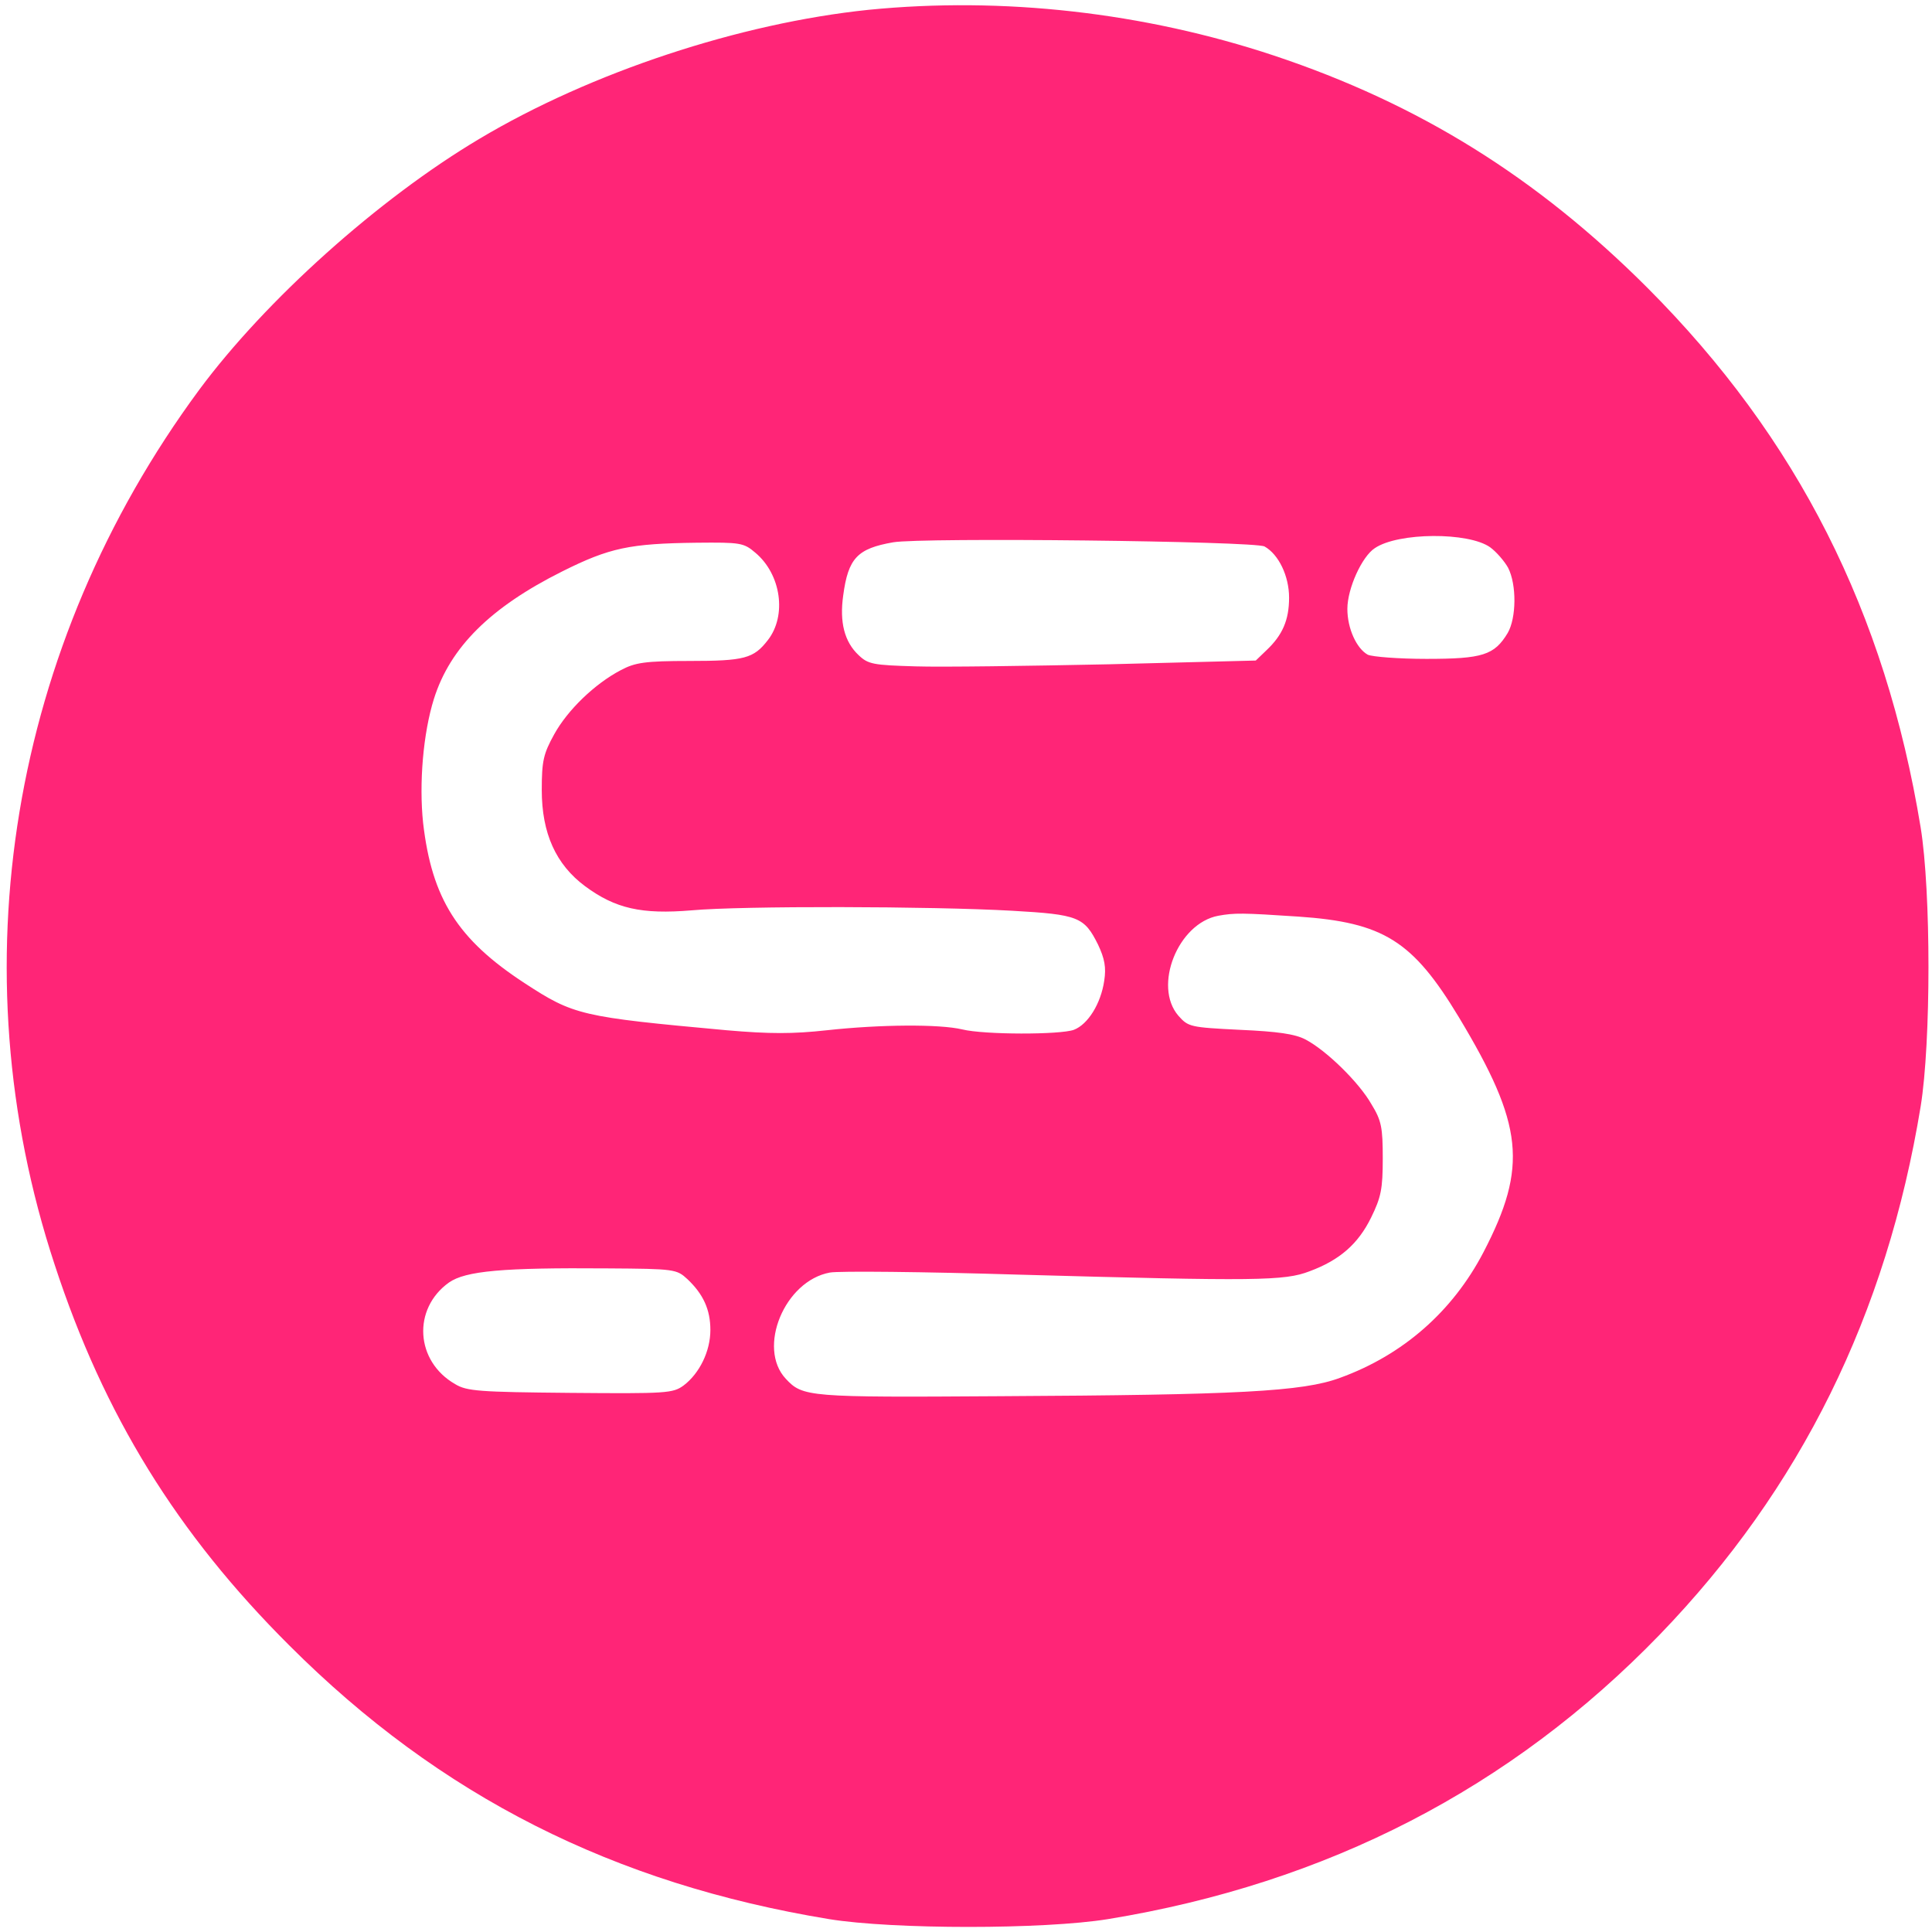
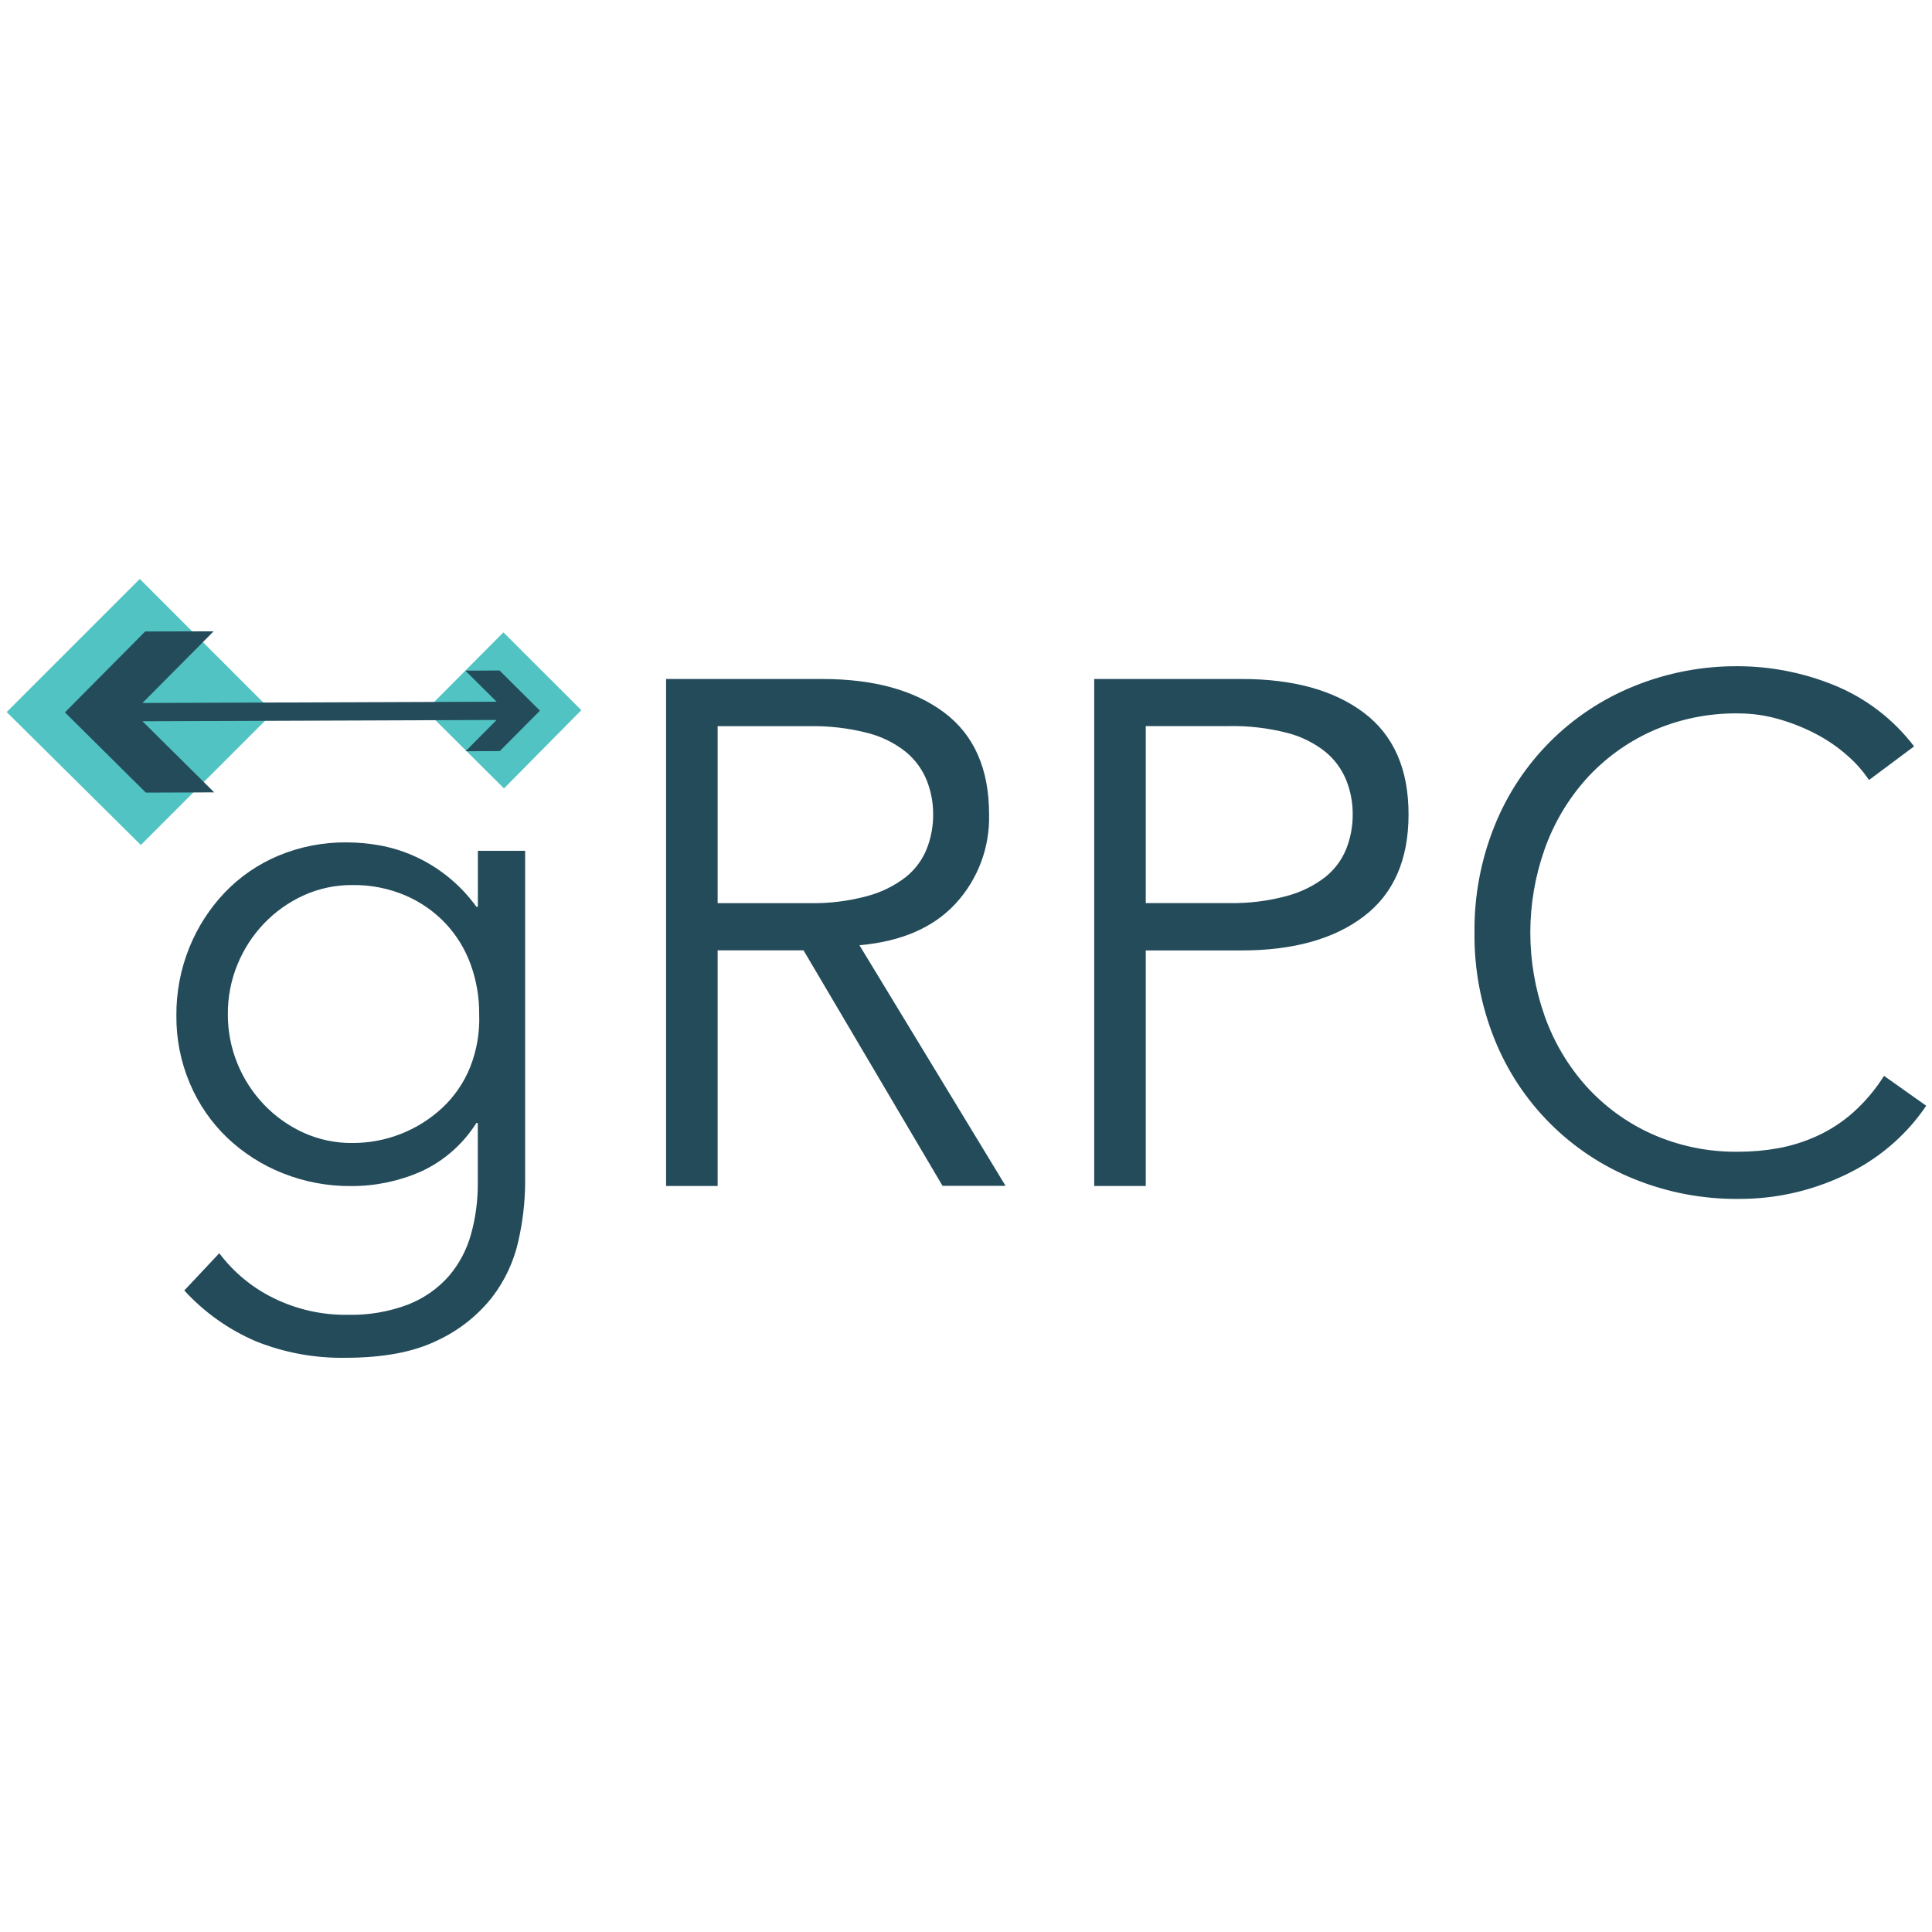
<svg xmlns="http://www.w3.org/2000/svg" viewBox="0 0 20 20" version="1.1" id="svg488">
  <defs id="defs492" />
-   <g transform="matrix(0.00430987,0,0,-0.00430987,-1.007337,21.04324)" fill="#000000" stroke="none" id="g191" style="fill:#ff2577;fill-opacity:1">
-     <path d="M 2320,4859 C 2011,4827 1653,4709 1385,4549 1143,4405 872,4162 712,3946 259,3332 130,2557 365,1845 483,1484 659,1199 929,930 1291,568 1708,358 2225,273 c 154,-25 516,-25 670,0 526,86 968,314 1325,683 339,351 545,769 627,1269 25,154 25,516 0,670 -85,518 -296,935 -656,1296 -266,266 -549,442 -897,558 -313,104 -652,142 -974,110 z M 3813,3568 c 15,-11 34,-33 43,-49 21,-41 20,-121 -1,-157 -32,-53 -60,-62 -195,-62 -67,0 -130,5 -141,10 -27,15 -49,63 -49,110 0,49 35,126 66,146 56,38 225,39 277,2 z m -542,2 c 34,-19 59,-71 59,-123 0,-54 -16,-90 -54,-126 l -26,-25 -353,-9 c -193,-4 -402,-7 -464,-5 -102,3 -114,5 -137,27 -34,32 -46,79 -37,143 12,90 34,113 120,128 69,12 867,3 892,-10 z m -1223,-15 c 62,-52 76,-151 30,-210 -34,-44 -56,-50 -188,-50 -108,0 -131,-4 -165,-22 -63,-33 -128,-96 -160,-154 -26,-47 -30,-64 -30,-134 0,-104 34,-179 104,-231 73,-54 136,-68 256,-58 120,11 575,10 770,-1 159,-9 173,-15 206,-81 16,-34 20,-55 15,-87 -8,-55 -39,-105 -73,-118 -33,-12 -215,-12 -268,1 -55,13 -197,12 -325,-2 -82,-9 -137,-9 -241,0 -350,32 -367,36 -485,113 -161,105 -223,203 -244,385 -10,95 0,215 26,298 39,124 136,220 308,306 114,57 162,67 323,69 105,1 113,0 141,-24 z m 1304,-874 c 205,-14 275,-58 386,-242 155,-258 166,-358 59,-564 -74,-142 -193,-247 -345,-302 -89,-33 -245,-41 -817,-44 -461,-3 -473,-2 -514,42 -69,74 -3,235 106,255 21,4 225,2 453,-5 574,-16 639,-15 699,8 73,27 117,66 148,129 24,49 28,69 28,142 0,74 -3,91 -27,130 -30,53 -109,130 -159,156 -25,13 -66,19 -157,23 -120,6 -124,7 -148,34 -61,71 -1,222 96,240 39,7 57,7 192,-2 z M 1885,1810 c 38,-36 55,-73 55,-122 0,-51 -26,-104 -64,-133 -26,-19 -40,-20 -273,-18 -218,2 -248,4 -276,21 -96,55 -103,181 -15,244 40,28 129,36 380,34 163,-1 167,-2 193,-26 z" id="path189" style="fill:#ff2577;fill-opacity:1" />
+   <g id="g4239" transform="matrix(0.8365286,0,0,0.8365286,0.8471377,1.505289)">
+     <path style="display:inline;fill:#50c3c2;fill-opacity:1;stroke:none;stroke-width:0.062px;stroke-linecap:butt;stroke-linejoin:miter;stroke-opacity:1" d="m 0.717,5.365 -1.647,1.647 1.66,1.645 1.639,-1.639 z" id="path1813" />
+     <path style="fill:#50c3c2;fill-opacity:1;stroke:none;stroke-width:0.062px;stroke-linecap:butt;stroke-linejoin:miter;stroke-opacity:1" d="m 6.181,6.989 -0.964,-0.963 -0.962,0.967 0.969,0.964 z" id="path3008" />
+     <path d="m 1.701,13.709 a 1.867,1.867 0 0 0 0.669,0.554 2.005,2.005 0 0 0 0.917,0.208 1.97,1.97 0 0 0 0.753,-0.128 1.307,1.307 0 0 0 0.501,-0.35 1.35,1.35 0 0 0 0.275,-0.518 2.315,2.315 0 0 0 0.084,-0.633 v -0.744 h -0.018 a 1.598,1.598 0 0 1 -0.691,0.603 2.132,2.132 0 0 1 -0.859,0.177 2.235,2.235 0 0 1 -0.846,-0.159 2.152,2.152 0 0 1 -0.687,-0.439 2.018,2.018 0 0 1 -0.461,-0.669 2.099,2.099 0 0 1 -0.168,-0.842 2.202,2.202 0 0 1 0.16,-0.842 2.164,2.164 0 0 1 0.439,-0.682 1.978,1.978 0 0 1 0.665,-0.456 2.141,2.141 0 0 1 0.846,-0.164 2.366,2.366 0 0 1 0.394,0.035 1.867,1.867 0 0 1 0.416,0.124 1.918,1.918 0 0 1 0.793,0.638 h 0.018 V 8.729 h 0.585 v 4.111 a 3.336,3.336 0 0 1 -0.084,0.718 1.773,1.773 0 0 1 -0.328,0.7 1.867,1.867 0 0 1 -0.678,0.532 q -0.434,0.213 -1.134,0.213 a 2.849,2.849 0 0 1 -1.108,-0.204 2.574,2.574 0 0 1 -0.886,-0.629 z m 0.106,-2.959 a 1.588,1.588 0 0 0 0.12,0.616 1.618,1.618 0 0 0 0.328,0.505 1.585,1.585 0 0 0 0.487,0.346 1.434,1.434 0 0 0 0.607,0.128 1.625,1.625 0 0 0 1.116,-0.439 1.412,1.412 0 0 0 0.341,-0.501 1.613,1.613 0 0 0 0.111,-0.656 1.764,1.764 0 0 0 -0.106,-0.616 1.479,1.479 0 0 0 -0.31,-0.505 1.499,1.499 0 0 0 -0.496,-0.346 1.615,1.615 0 0 0 -0.656,-0.129 1.435,1.435 0 0 0 -0.607,0.129 1.59,1.59 0 0 0 -0.487,0.346 1.621,1.621 0 0 0 -0.328,0.505 1.589,1.589 0 0 0 -0.12,0.616 z m 6.061,2.127 h -0.638 V 6.603 h 1.932 q 0.957,0 1.511,0.416 0.554,0.417 0.554,1.258 a 1.568,1.568 0 0 1 -0.412,1.103 q -0.412,0.448 -1.192,0.518 l 1.808,2.977 h -0.78 L 8.931,9.961 h -1.063 z m 0,-3.5 h 1.134 a 2.549,2.549 0 0 0 0.722,-0.089 1.341,1.341 0 0 0 0.474,-0.235 0.857,0.857 0 0 0 0.257,-0.346 1.147,1.147 0 0 0 0.08,-0.43 1.123,1.123 0 0 0 -0.08,-0.421 0.892,0.892 0 0 0 -0.257,-0.35 1.253,1.253 0 0 0 -0.474,-0.235 2.681,2.681 0 0 0 -0.722,-0.084 h -1.134 z M 12.528,6.603 h 1.825 q 0.957,0 1.511,0.417 0.554,0.417 0.554,1.258 0,0.842 -0.554,1.263 -0.554,0.421 -1.511,0.421 h -1.187 v 2.915 h -0.638 z m 0.638,2.773 h 1.028 a 2.55,2.55 0 0 0 0.722,-0.089 1.342,1.342 0 0 0 0.474,-0.235 0.858,0.858 0 0 0 0.257,-0.346 1.146,1.146 0 0 0 0.08,-0.43 1.122,1.122 0 0 0 -0.08,-0.421 0.892,0.892 0 0 0 -0.257,-0.35 1.254,1.254 0 0 0 -0.474,-0.235 2.682,2.682 0 0 0 -0.722,-0.084 h -1.028 z m 9.658,2.508 a 2.433,2.433 0 0 1 -0.394,0.452 2.492,2.492 0 0 1 -0.536,0.368 3.058,3.058 0 0 1 -0.651,0.244 3.009,3.009 0 0 1 -0.74,0.089 3.356,3.356 0 0 1 -1.298,-0.248 3.114,3.114 0 0 1 -1.723,-1.728 3.433,3.433 0 0 1 -0.248,-1.32 3.433,3.433 0 0 1 0.248,-1.32 3.114,3.114 0 0 1 1.723,-1.728 3.355,3.355 0 0 1 1.298,-0.248 3.171,3.171 0 0 1 1.17,0.23 2.359,2.359 0 0 1 1.001,0.762 l -0.558,0.416 a 1.527,1.527 0 0 0 -0.266,-0.301 1.941,1.941 0 0 0 -0.385,-0.266 2.406,2.406 0 0 0 -0.465,-0.186 1.8,1.8 0 0 0 -0.496,-0.071 2.545,2.545 0 0 0 -1.081,0.222 2.455,2.455 0 0 0 -0.811,0.594 2.612,2.612 0 0 0 -0.51,0.864 3.095,3.095 0 0 0 0,2.064 2.61,2.61 0 0 0 0.51,0.864 2.452,2.452 0 0 0 0.811,0.594 2.542,2.542 0 0 0 1.081,0.222 2.739,2.739 0 0 0 0.492,-0.044 2.043,2.043 0 0 0 0.478,-0.151 1.811,1.811 0 0 0 0.443,-0.288 2.135,2.135 0 0 0 0.385,-0.456 z" class="cls-2" id="path19" style="display:inline;fill:#244b5a;fill-opacity:1;stroke:none;stroke-width:0.062" />
+     <path d="m 0.784,6.015 -0.993,1.001 1.001,0.993 0.846,-0.003 -0.888,-0.88 4.383,-0.016 -0.384,0.387 0.423,-0.002 0.497,-0.5 -0.5,-0.497 -0.423,0.002 0.387,0.384 -4.383,0.016 0.881,-0.887 z" class="cls-2" id="path303" style="display:inline;fill:#244b5a;fill-opacity:1;stroke:none;stroke-width:0.062;stroke-opacity:1" />
  </g>
</svg>
